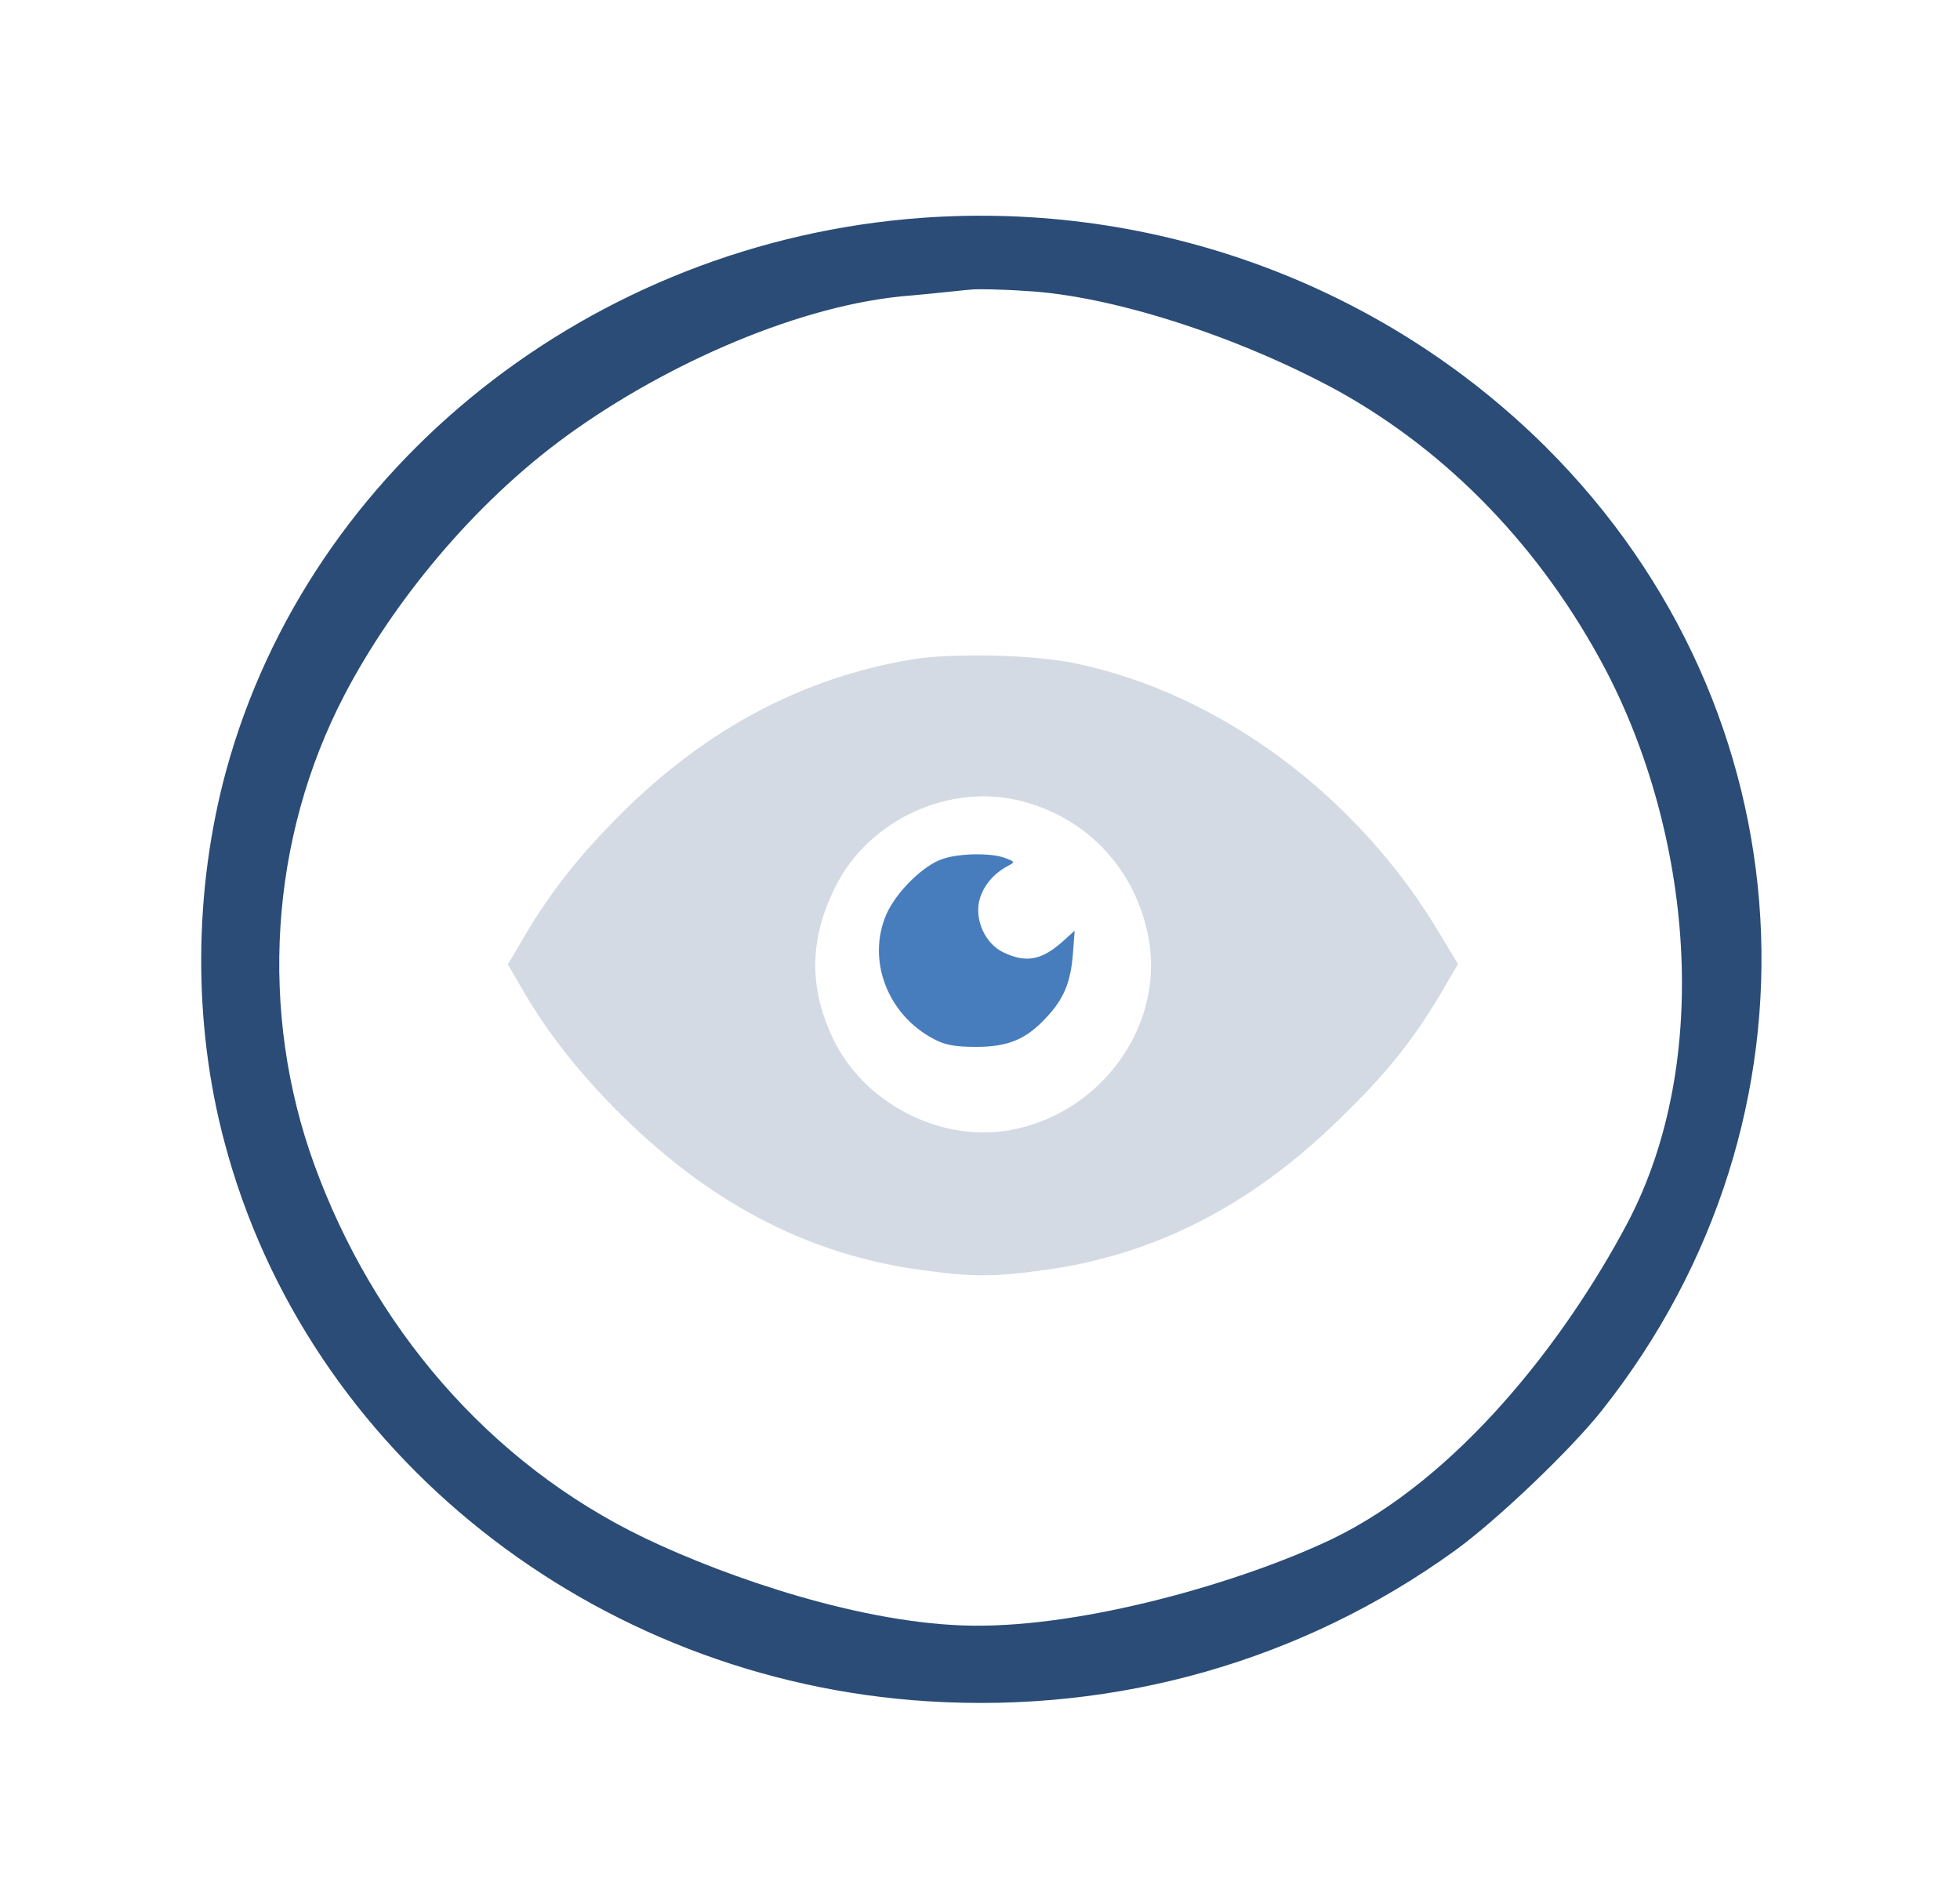
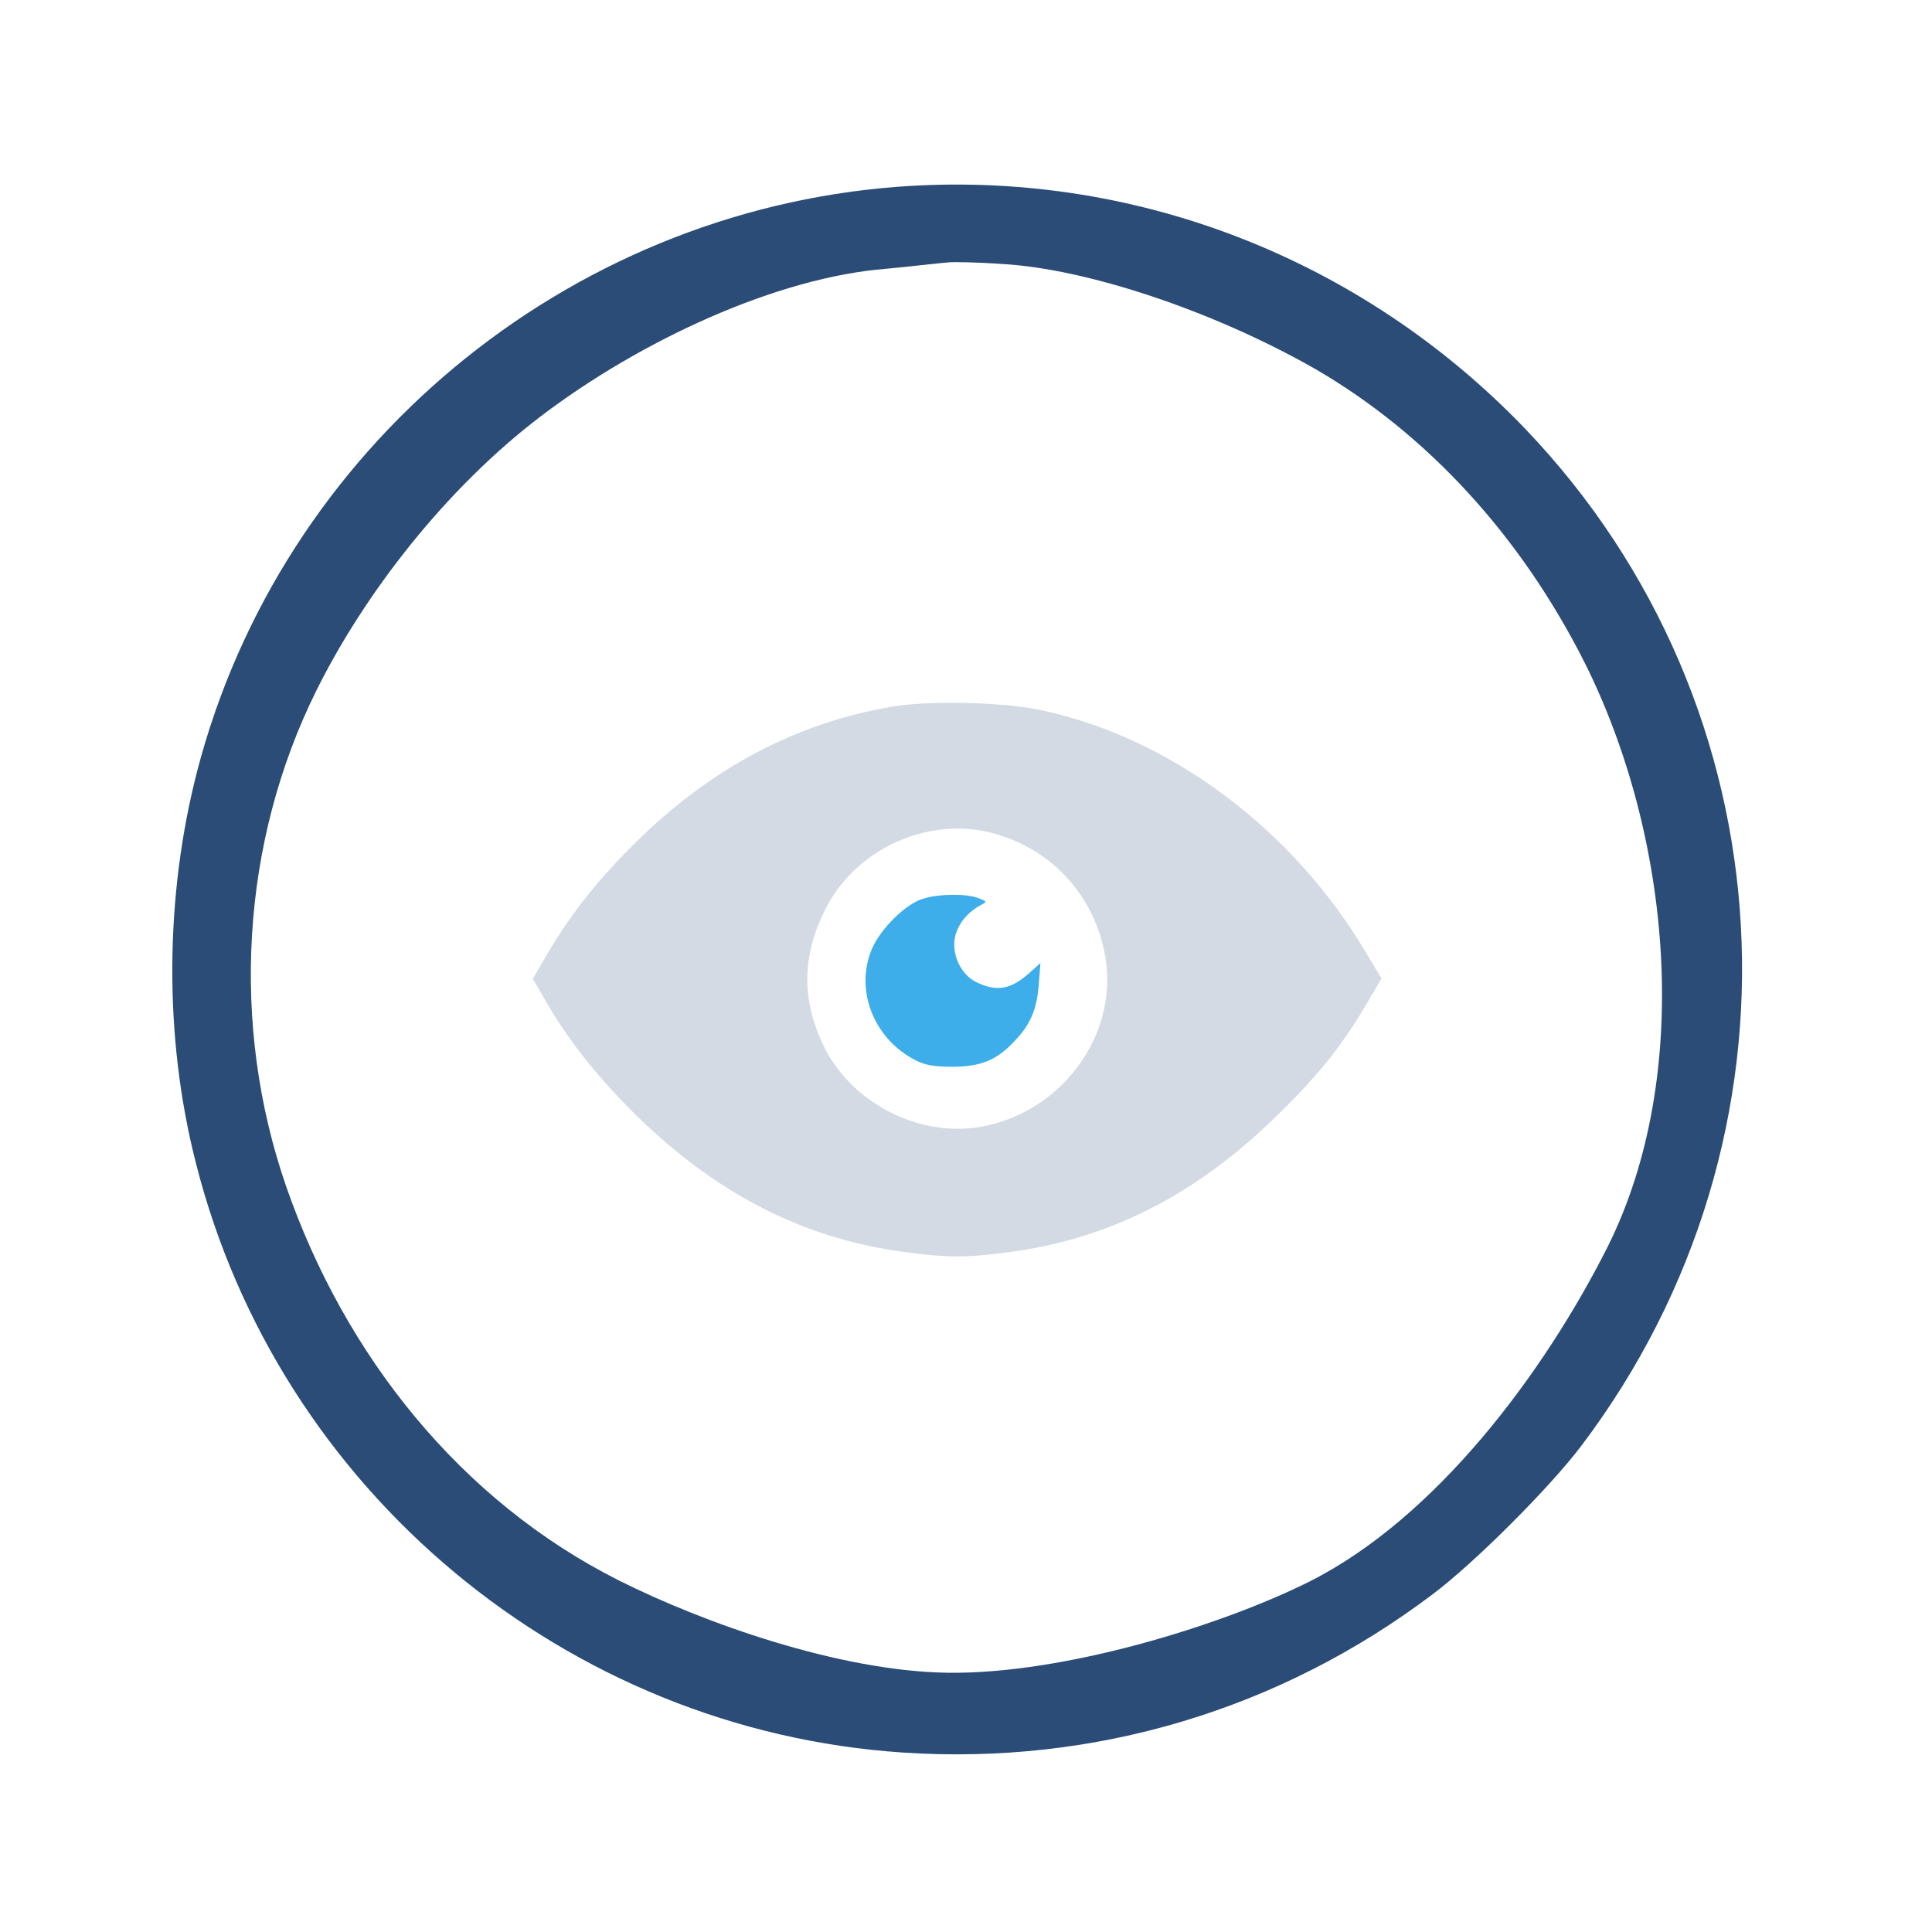
- <svg xmlns="http://www.w3.org/2000/svg" version="1.1" x="0px" y="0px" viewBox="0 0 29 28" enable-background="new 0 0 1000 1000" xml:space="preserve" id="svg14" width="29" height="28">
-   <defs id="defs18" />
-   <g id="view-history" transform="matrix(0.02243987,0,0,0.02243987,2.752632,2.971185)">
-     <g transform="matrix(0.1,0,0,-0.1,0,511)" id="g10">
-       <path d="M 4851.759,4998 C 2676.18,4839.9 814.486,3362.8 264.712,1354.7 49.506,564.3 44.257,-315 254.319,-1098 796.22,-3143.2 2683.948,-4642.5 4890.601,-4780.9 c 1252.396,-79 2468.575,266.8 3472.067,990.5 272.315,195.1 767.5,666.9 972.418,926.3 C 10867.567,-932.5 10711.987,1747.5 8966.926,3486.4 7890.789,4555.8 6389.383,5109.1 4851.759,4998 Z m 689.711,-482.397 c 541.55,-28.854 1369.046,-285.567 2052.603,-657.303 734.928,-407.452 1344.391,-1043 1761.786,-1831 567.83,-1079.4 716.828,-2574.5 148.998,-3653.9 -417.5,-787.9 -1122.937,-1687.8 -1950.065,-2085.5 -582.418,-278.015 -1613.857,-579.536 -2369.532,-570.476 -714.551,8.567 -1605.665,312.591 -2156.388,575.476 -1043.679,500.177 -1798.181,1408.186 -2181.688,2459.67 -368.284,1009.747 -297.563,2153.751 199.115,3103.62 313.746,600.134 843.01,1255.421 1470.111,1709.62 653.049,472.992 1547.282,867.429 2265.539,920.381 142.561,12.3 388.736,40.107 409.522,40.107 20.681,2.5 178.884,1.605 349.999,-10.695 z" id="path4" style="fill:#2a4c76;fill-opacity:1;stroke-width:1.025" />
-       <path d="m 4785.063,2086.727 c -713.822,-118.6 -1353.642,-457 -1911.86,-1012.7 C 2598.994,802.327 2406.388,557.827 2233.483,266.327 L 2122.28,76.127 2228.483,-106.673 c 155.605,-266.8 353.211,-516.3 597.819,-765.7 610.119,-617.5 1269.64,-965.8 2032.864,-1067.1 326.01,-44.5 464.414,-44.5 790.425,0 723.723,96.3 1358.543,417.4 1939.061,980.6 311.21,298.9 489.115,518.7 671.921,822.5 L 8386.576,78.527 8275.373,263.827 C 7734.456,1182.627 6818.027,1864.427 5859.597,2062.027 c -271.808,56.8 -810.226,69.1 -1074.534,24.7 z m 733.623,-936.2 c 437.214,-116.1 750.924,-461.9 829.926,-911.4 98.803,-580.5 -326.01,-1156 -928.729,-1257.3 -459.414,-76.6 -958.43,187.7 -1156.036,610.1 -158.105,335.9 -153.105,652.1 14.8,990.5 219.807,449.6 760.824,696.6 1240.039,568.1 z" id="path6" style="fill:#d3dae3;fill-opacity:1;stroke-width:1" />
-       <path d="m 4992.221,772.898 c -128.4,-39.5 -311.2,-219.8 -375.4,-368 -128.4,-298.9 7.4,-657 308.8,-817.6 76.6,-42 143.3,-54.3 284.1,-54.3 209.9,0 328.5,49.4 459.4,190.2 116.1,121 163,232.2 177.8,415 l 12.4,160.6 -71.6,-64.2 c -143.3,-130.9 -247,-150.7 -397.7,-79 -121,56.8 -192.6,214.9 -158.1,348.3 27.2,93.9 91.4,170.4 187.7,222.3 46.9,24.7 46.9,27.2 -19.8,51.9 -86.5,34.3 -298.9,31.8 -407.6,-5.2 z" id="path8" style="fill:#477dbd;fill-opacity:1" />
+ <svg xmlns="http://www.w3.org/2000/svg" id="svg873" version="1.1" height="32" width="32">
+   <defs id="defs877">
+     <linearGradient id="_lgradient_0" x1="0" y1="0.5" x2="1" y2="0.5" gradientTransform="matrix(27.99999,0,0,28,1.976619,1.913986)" gradientUnits="userSpaceOnUse">
+       <stop offset="0%" stop-opacity="1" style="stop-color:rgb(105,227,255)" id="stop33" />
+       <stop offset="100%" stop-opacity="1" style="stop-color:rgb(0,255,194)" id="stop35" />
+     </linearGradient>
+   </defs>
+   <g transform="translate(-250.0002,54)" id="view-refresh">
+     <path id="path836" style="opacity:0.001" d="m 282,-38 h 16 v 16 h -16 z" />
+     <g id="g841" transform="translate(281.9725,-37.00011)">
+       <g transform="translate(-485.034,-41.01747)" id="layer12-0">
+         <path id="path838" style="fill:#d3dae3;fill-opacity:1" d="m 499.062,49.018 c 0,3.314 -2.686,6 -6,6 -3.28,0 -5.94,-2.633 -5.994,-5.9 a 1,1 0 0 1 -0.006,-0.1 1,1 0 0 1 1,-1 1,1 0 0 1 1,1 c 0,2.209 1.791,4 4,4 2.209,0 4,-1.791 4,-4 0,-2.209 -1.791,-4 -4,-4 v 2 l -4,-3 4,-3 v 2 c 3.314,0 6,2.686 6,6 z" />
+       </g>
    </g>
  </g>
+   <g style="clip-rule:evenodd;fill-rule:evenodd;stroke-linejoin:round;stroke-miterlimit:1.414" id="view-history">
+     <rect ry="0.915" y="0" x="0" height="32" width="32" id="rect817-5" style="fill:#ffff96;fill-opacity:0;stroke-width:1.042;stroke-miterlimit:1.414;stroke-dasharray:none" />
+     <path style="fill:#2a4c76;fill-opacity:1;stroke-width:0.003" id="path4" d="M 14.863,3.094 C 9.365,3.513 4.66,7.431 3.27,12.756 c -0.544,2.096 -0.557,4.428 -0.026,6.505 1.37,5.424 6.14,9.4 11.717,9.767 3.165,0.21 6.239,-0.708 8.775,-2.627 0.688,-0.517 1.94,-1.769 2.458,-2.457 C 30.066,18.822 29.673,11.714 25.263,7.103 22.543,4.267 18.749,2.8 14.863,3.094 Z m 1.743,1.279 c 1.369,0.077 3.46,0.757 5.187,1.743 1.857,1.081 3.398,2.766 4.452,4.856 1.435,2.863 1.812,6.828 0.377,9.69 -1.055,2.089 -2.838,4.476 -4.928,5.531 -1.472,0.737 -4.079,1.537 -5.988,1.513 -1.806,-0.023 -4.058,-0.829 -5.45,-1.526 C 7.618,24.854 5.712,22.445 4.742,19.657 3.812,16.979 3.99,13.945 5.246,11.426 6.038,9.835 7.376,8.097 8.961,6.892 10.611,5.638 12.871,4.592 14.686,4.451 c 0.36,-0.033 0.982,-0.106 1.035,-0.106 0.052,-0.007 0.452,-0.004 0.885,0.028 z" />
+     <path style="fill:#d3dae3;fill-opacity:1;stroke-width:0.002" id="path6" d="m 14.8,11.7 c -1.602,0.266 -3.038,1.026 -4.29,2.272 -0.615,0.61 -1.048,1.158 -1.436,1.812 L 8.825,16.212 9.063,16.622 c 0.349,0.599 0.793,1.159 1.341,1.718 1.369,1.386 2.849,2.167 4.562,2.395 0.732,0.1 1.042,0.1 1.774,0 1.624,-0.216 3.049,-0.937 4.351,-2.2 0.698,-0.671 1.098,-1.164 1.508,-1.846 l 0.283,-0.482 -0.25,-0.416 c -1.214,-2.062 -3.27,-3.592 -5.421,-4.035 -0.61,-0.127 -1.818,-0.155 -2.411,-0.055 z m 1.646,2.101 c 0.981,0.261 1.685,1.036 1.862,2.045 0.222,1.303 -0.732,2.594 -2.084,2.821 -1.031,0.172 -2.151,-0.421 -2.594,-1.369 -0.355,-0.754 -0.344,-1.463 0.033,-2.223 0.493,-1.009 1.707,-1.563 2.783,-1.275 z" />
+     <path style="fill:#3daee9;fill-opacity:1;stroke-width:0.002" id="path8" d="m 15.286,14.886 c -0.288,0.089 -0.698,0.493 -0.842,0.826 -0.288,0.671 0.017,1.474 0.693,1.835 0.172,0.094 0.322,0.122 0.638,0.122 0.471,0 0.737,-0.111 1.031,-0.427 0.261,-0.272 0.366,-0.521 0.399,-0.931 l 0.028,-0.36 -0.161,0.144 c -0.322,0.294 -0.554,0.338 -0.892,0.177 -0.272,-0.127 -0.432,-0.482 -0.355,-0.782 0.061,-0.211 0.205,-0.382 0.421,-0.499 0.105,-0.055 0.105,-0.061 -0.044,-0.116 -0.194,-0.077 -0.671,-0.071 -0.915,0.012 z" />
+   </g>
</svg>
